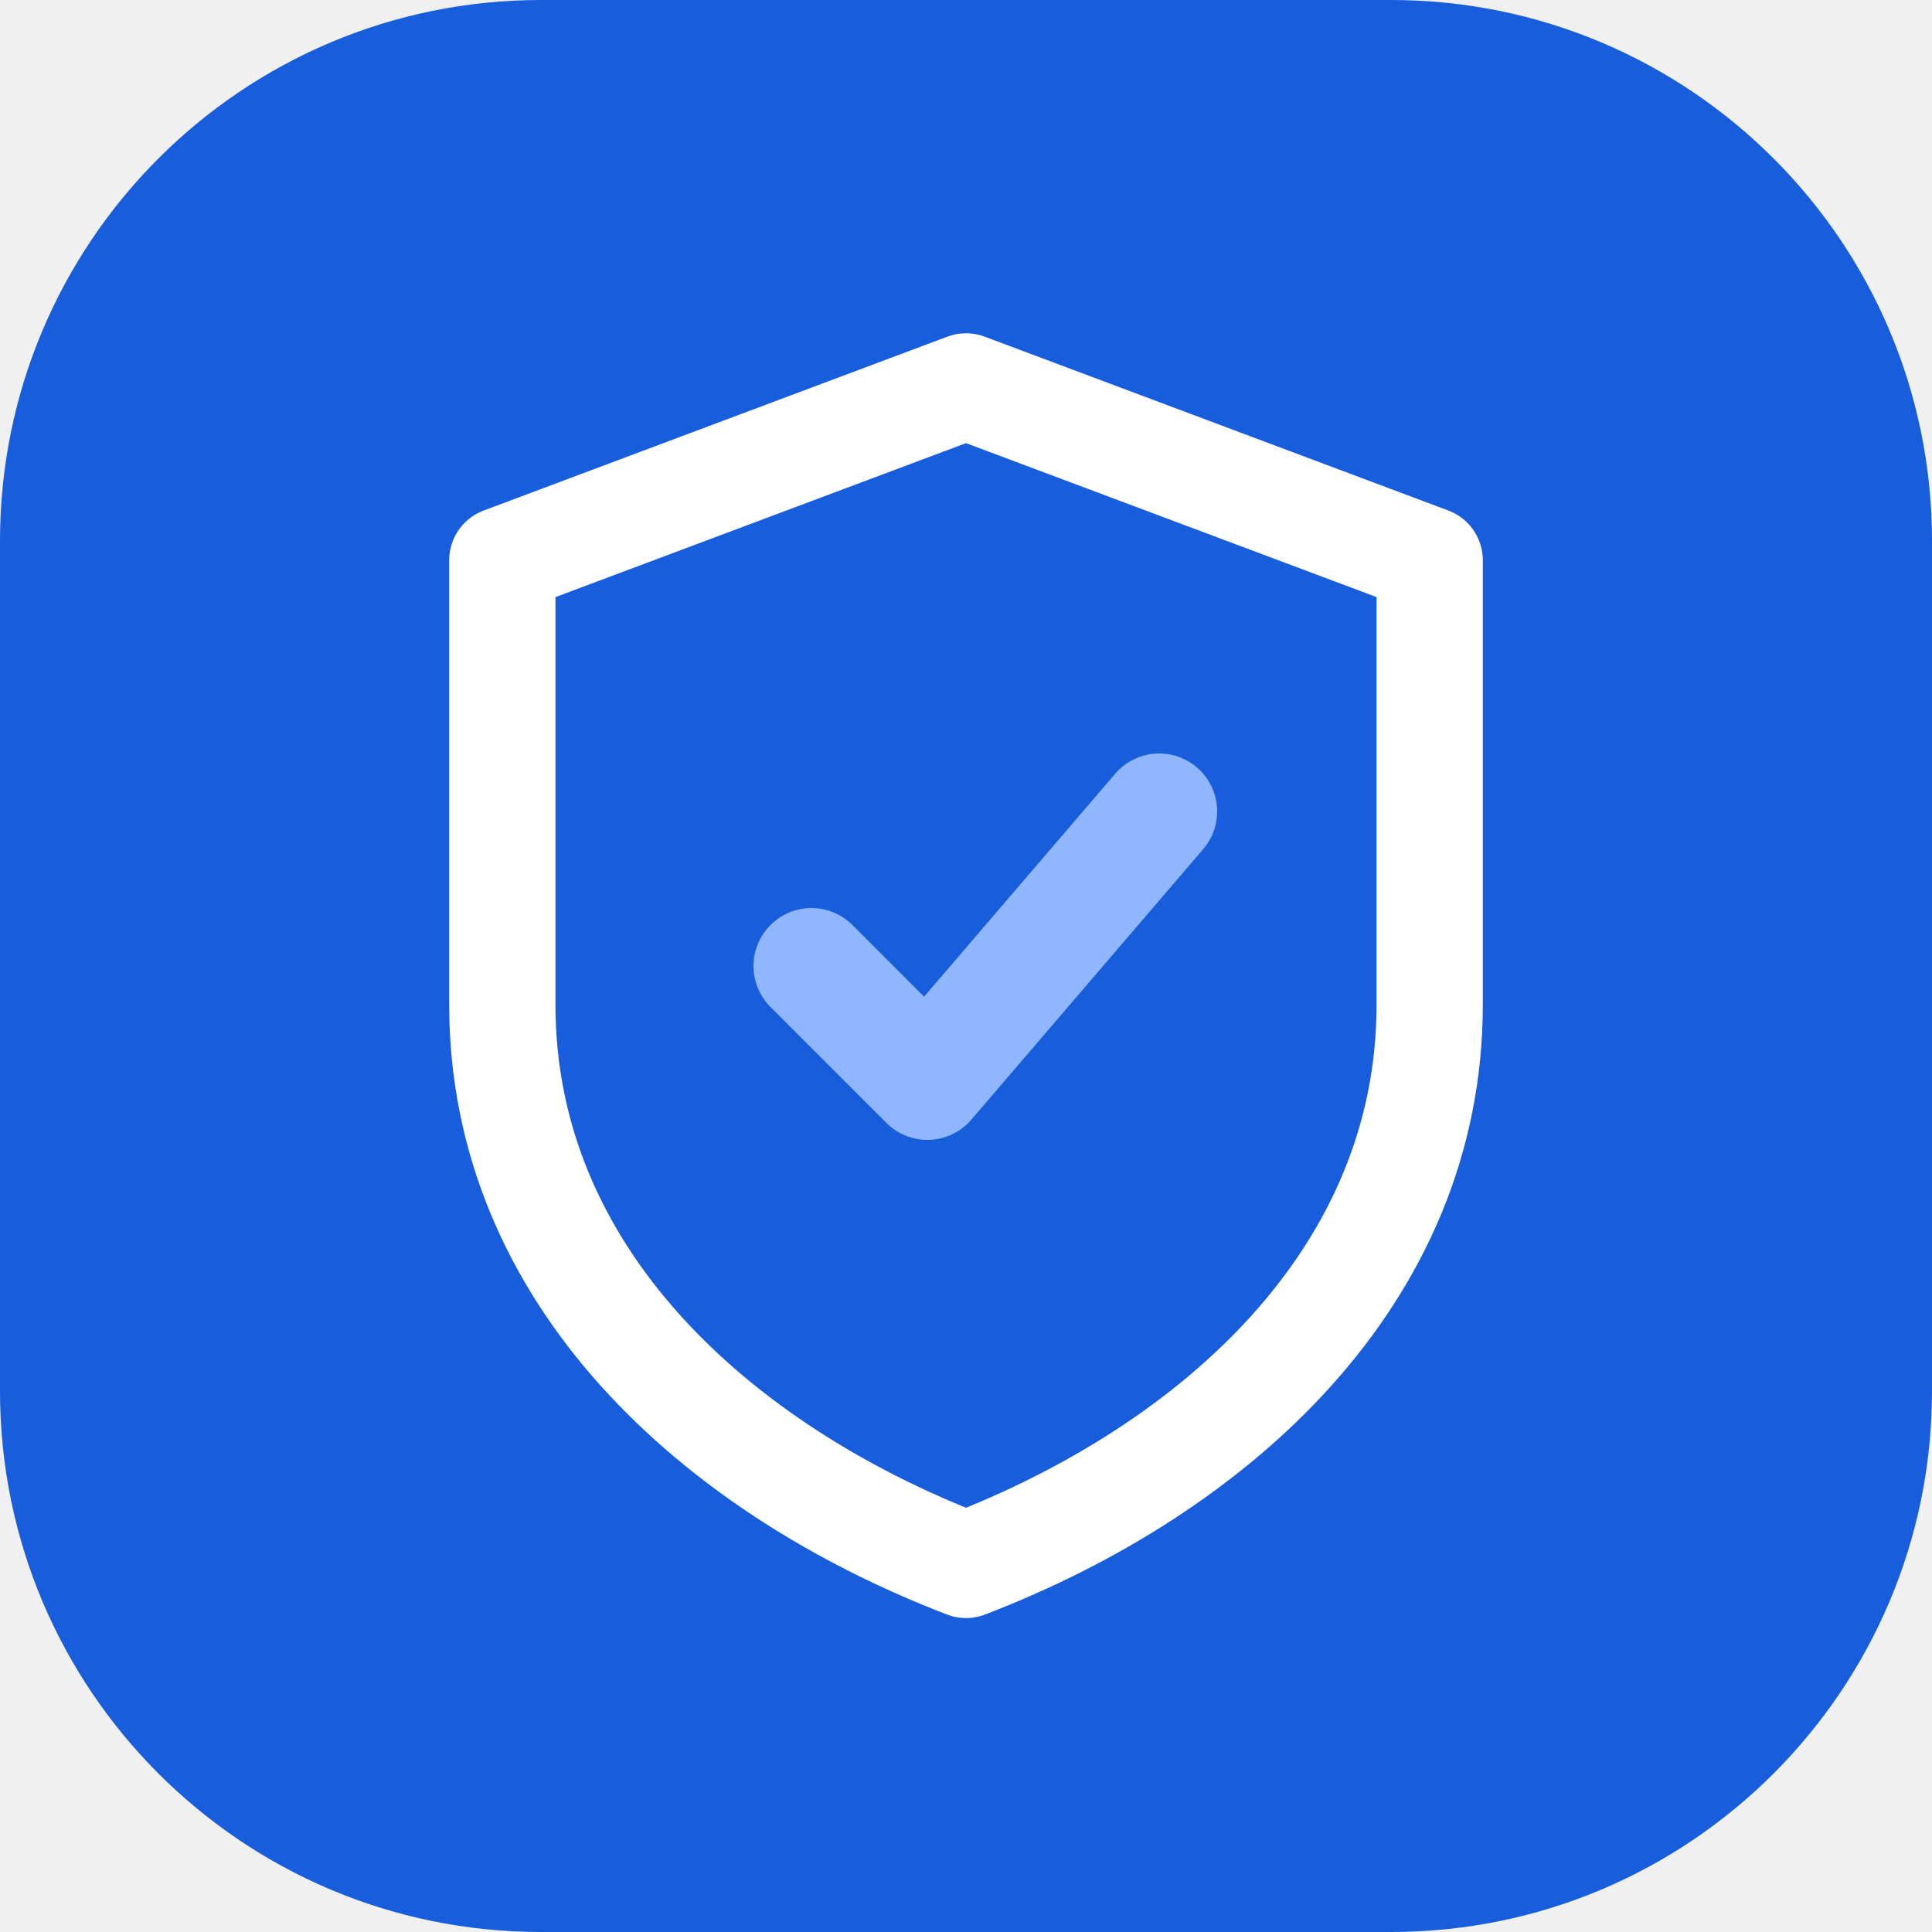
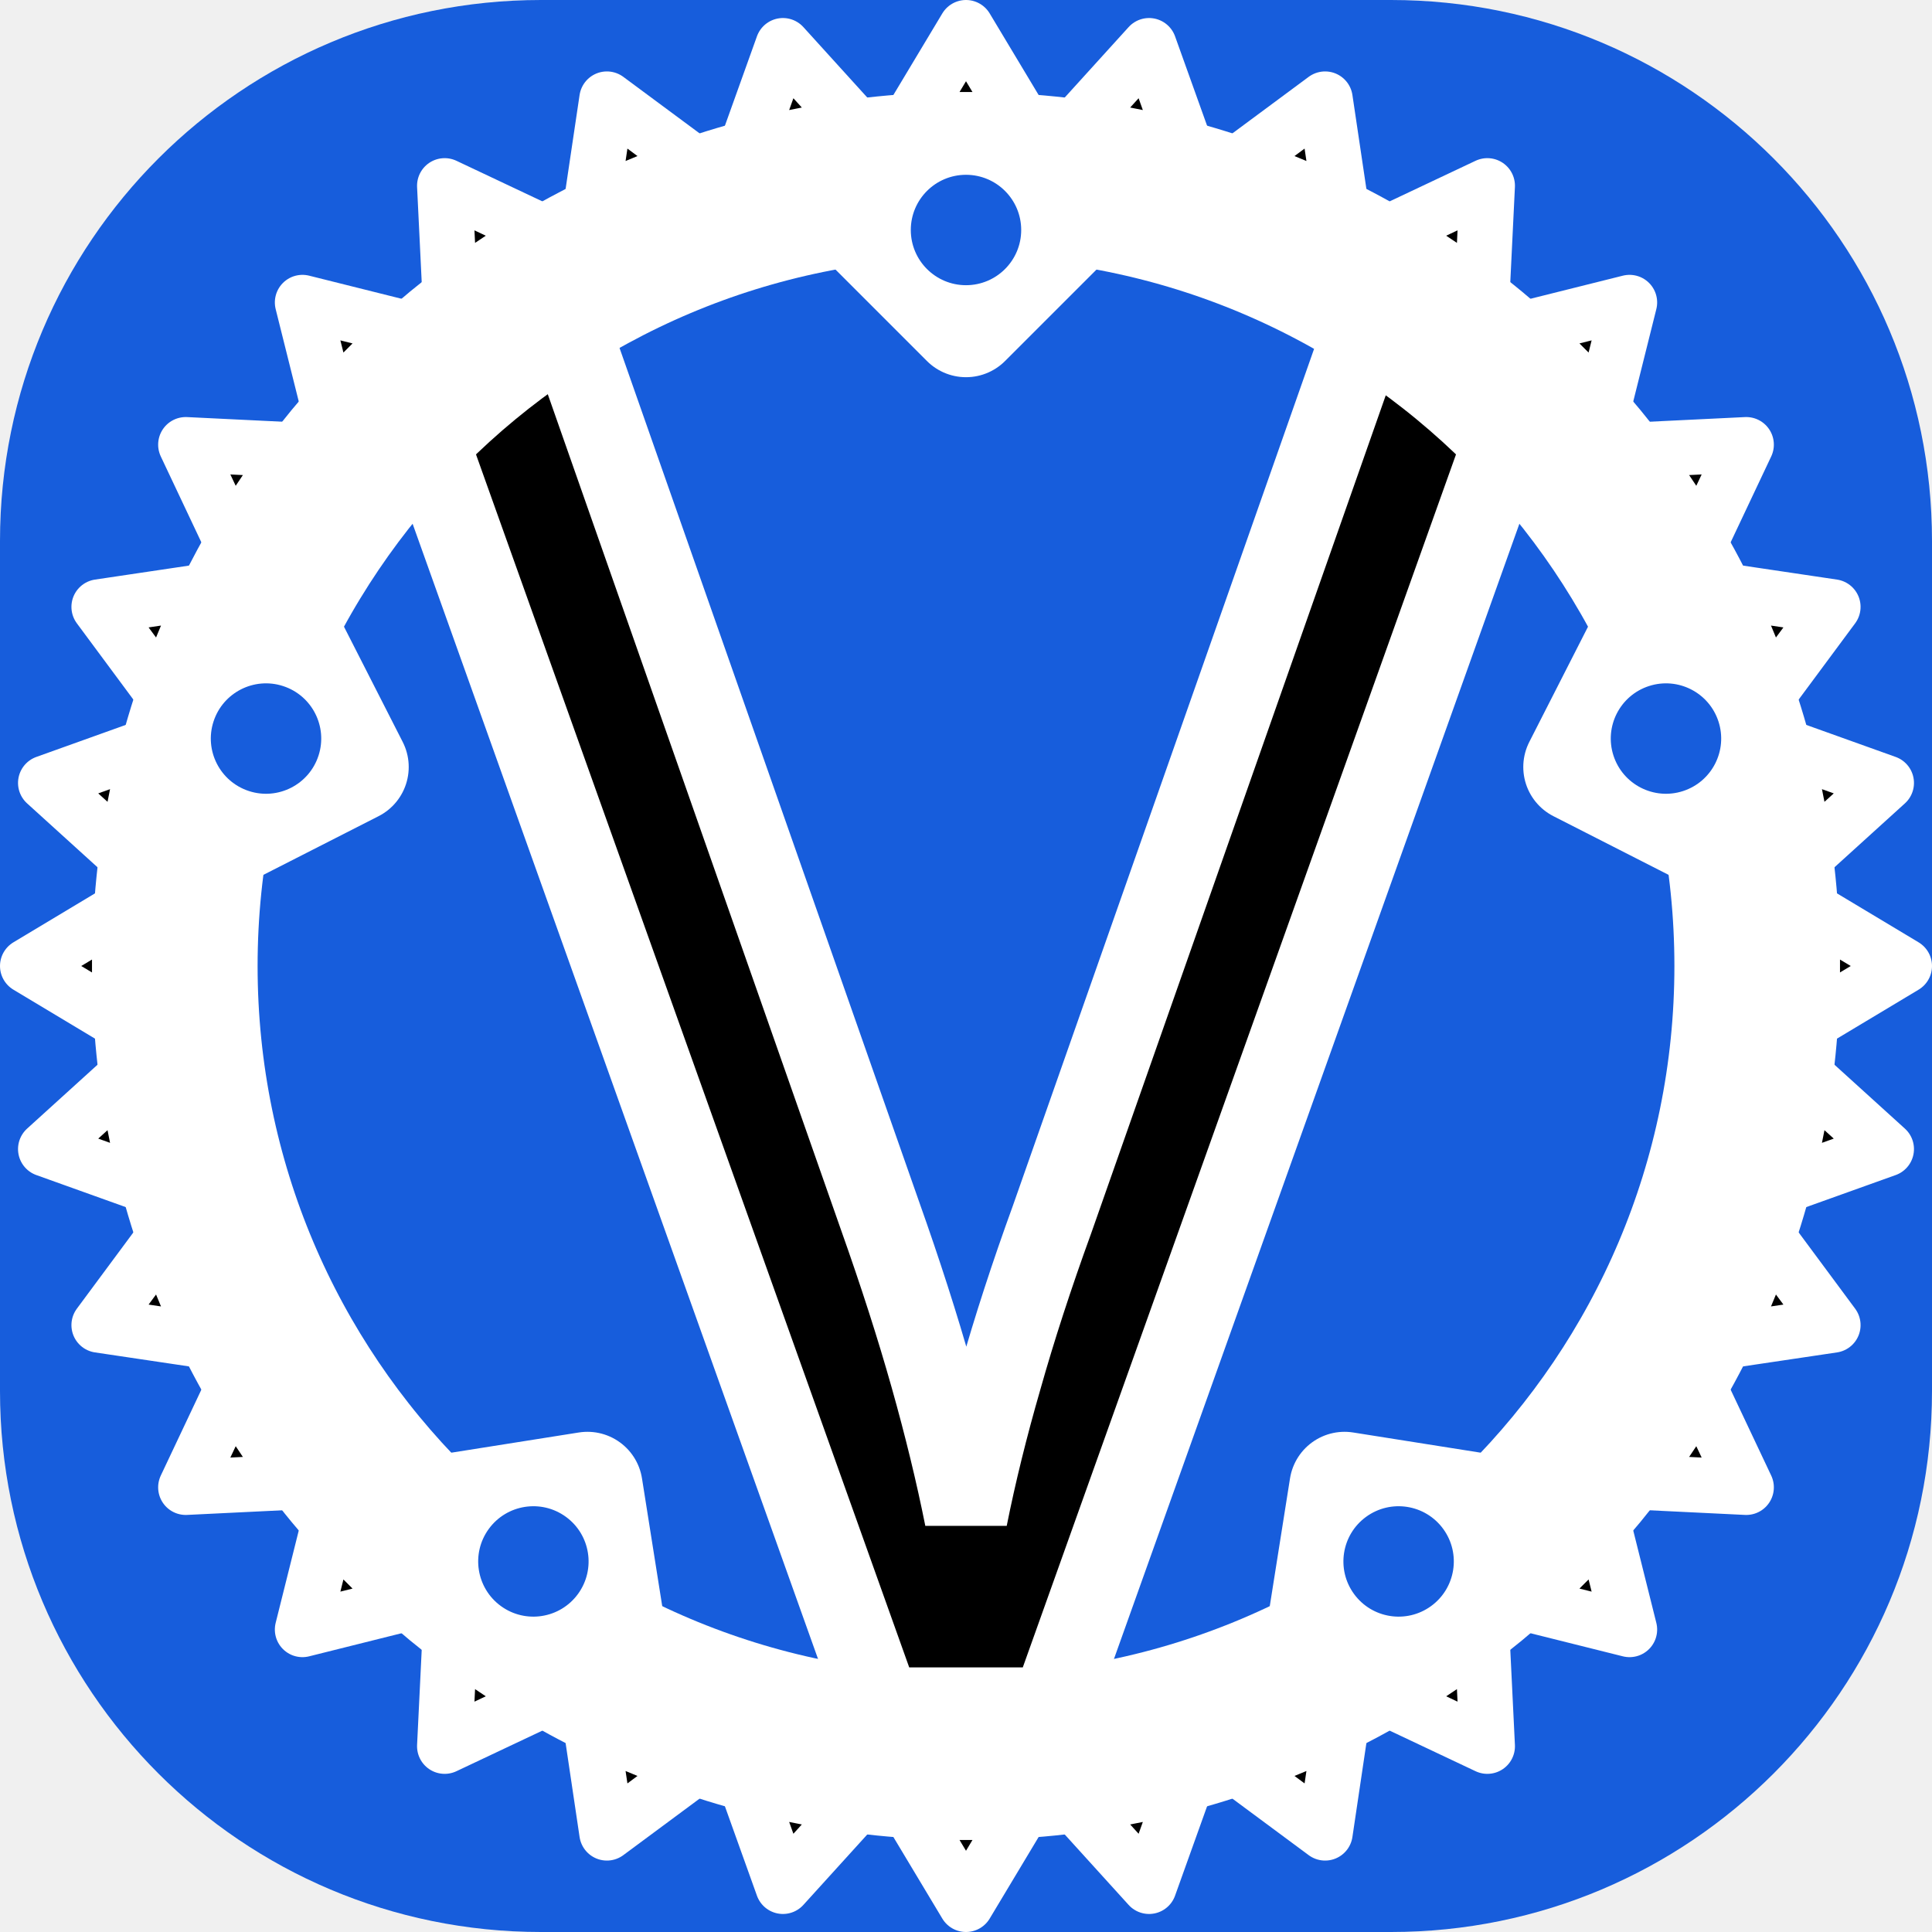
- <svg xmlns="http://www.w3.org/2000/svg" width="100" height="100" viewBox="0 0 100 100">
+ <svg xmlns="http://www.w3.org/2000/svg" xmlns:xlink="http://www.w3.org/1999/xlink" width="100" height="100" viewBox="0 0 100 100">
  <rect width="100" height="100" rx="28" fill="#175DDC" />
-   <path d="M50 20 L74 29 V52 C74 66 63 76 50 81 C37 76 26 66 26 52 V29 Z" fill="none" stroke="#FFFFFF" stroke-width="5.5" stroke-linejoin="round" />
-   <path d="M42 50 L48 56 L60 42" fill="none" stroke="#8FB6FF" stroke-width="6" stroke-linecap="round" stroke-linejoin="round" />
+   <g transform="scale(0.390625)">
+     <g id="logo" transform="matrix(2.438102,0,0,2.438102,128,128)">
+       <g id="gear" mask="url(#holes)">
+         <path d="m-31.172-33.813 26.496 74.189h9.352l26.496-74.189h-9.767l-16.729 47.589q-1.662 4.572-2.805 8.624-1.143 3.948-1.87 7.585-.727-3.637-1.87-7.689-1.143-4.052-2.805-8.728l-16.625-47.381z" stroke="#FFFFFF" stroke-width="4.512" id="path289" />
+         <circle transform="scale(-1,1)" r="43" fill="none" stroke="#FFFFFF" stroke-width="9" id="circle291" />
+         <g id="cogs" transform="scale(-1,1)">
+           <polygon id="cog" points="51 0 46 -3 46 3" stroke="#FFFFFF" stroke-linejoin="round" stroke-width="3" />
+           <use transform="rotate(11.25)" xlink:href="#cog" id="use294" />
+           <use transform="rotate(22.5)" xlink:href="#cog" id="use296" />
+           <use transform="rotate(33.75)" xlink:href="#cog" id="use298" />
+           <use transform="rotate(45)" xlink:href="#cog" id="use300" />
+           <use transform="rotate(56.25)" xlink:href="#cog" id="use302" />
+           <use transform="rotate(67.5)" xlink:href="#cog" id="use304" />
+           <use transform="rotate(78.75)" xlink:href="#cog" id="use306" />
+           <use transform="rotate(90)" xlink:href="#cog" id="use308" />
+           <use transform="rotate(101.25)" xlink:href="#cog" id="use310" />
+           <use transform="rotate(112.5)" xlink:href="#cog" id="use312" />
+           <use transform="rotate(123.75)" xlink:href="#cog" id="use314" />
+           <use transform="rotate(135)" xlink:href="#cog" id="use316" />
+           <use transform="rotate(146.25)" xlink:href="#cog" id="use318" />
+           <use transform="rotate(157.5)" xlink:href="#cog" id="use320" />
+           <use transform="rotate(168.75)" xlink:href="#cog" id="use322" />
+           <use transform="scale(-1)" xlink:href="#cog" id="use324" />
+           <use transform="rotate(191.25)" xlink:href="#cog" id="use326" />
+           <use transform="rotate(202.5)" xlink:href="#cog" id="use328" />
+           <use transform="rotate(213.75)" xlink:href="#cog" id="use330" />
+           <use transform="rotate(225)" xlink:href="#cog" id="use332" />
+           <use transform="rotate(236.25)" xlink:href="#cog" id="use334" />
+           <use transform="rotate(247.5)" xlink:href="#cog" id="use336" />
+           <use transform="rotate(258.75)" xlink:href="#cog" id="use338" />
+           <use transform="rotate(-90)" xlink:href="#cog" id="use340" />
+           <use transform="rotate(-78.75)" xlink:href="#cog" id="use342" />
+           <use transform="rotate(-67.5)" xlink:href="#cog" id="use344" />
+           <use transform="rotate(-56.25)" xlink:href="#cog" id="use346" />
+           <use transform="rotate(-45)" xlink:href="#cog" id="use348" />
+           <use transform="rotate(-33.75)" xlink:href="#cog" id="use350" />
+           <use transform="rotate(-22.5)" xlink:href="#cog" id="use352" />
+           <use transform="rotate(-11.25)" xlink:href="#cog" id="use354" />
+         </g>
+         <g id="mounts" transform="scale(-1,1)">
+           <polygon id="mount" points="0 -35 7 -42 -7 -42" stroke="#FFFFFF" stroke-linejoin="round" stroke-width="6" />
+           <use transform="rotate(72)" xlink:href="#mount" id="use358" />
+           <use transform="rotate(144)" xlink:href="#mount" id="use360" />
+           <use transform="rotate(216)" xlink:href="#mount" id="use362" />
+           <use transform="rotate(-72)" xlink:href="#mount" id="use364" />
+         </g>
+       </g>
+       <mask id="holes">
+         <rect x="-60" y="-60" width="120" height="120" fill="#fff" id="rect368" />
+         <circle id="hole" cy="-40" r="3" />
+         <use transform="rotate(72)" xlink:href="#hole" id="use371" />
+         <use transform="rotate(144)" xlink:href="#hole" id="use373" />
+         <use transform="rotate(216)" xlink:href="#hole" id="use375" />
+         <use transform="rotate(-72)" xlink:href="#hole" id="use377" />
+       </mask>
+     </g>
+   </g>
</svg>
